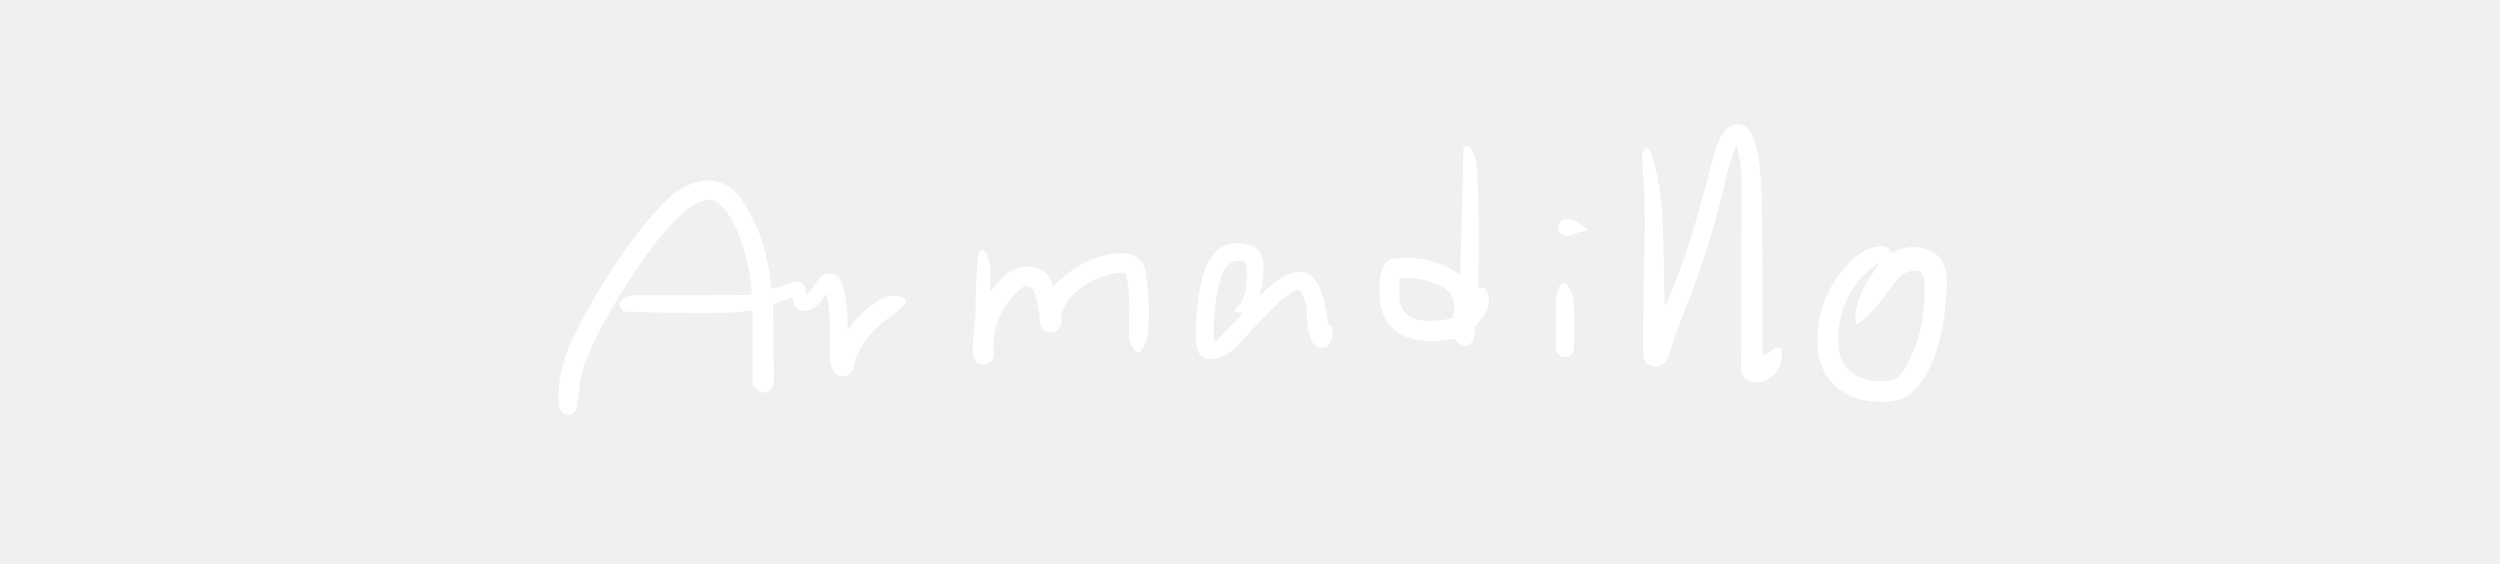
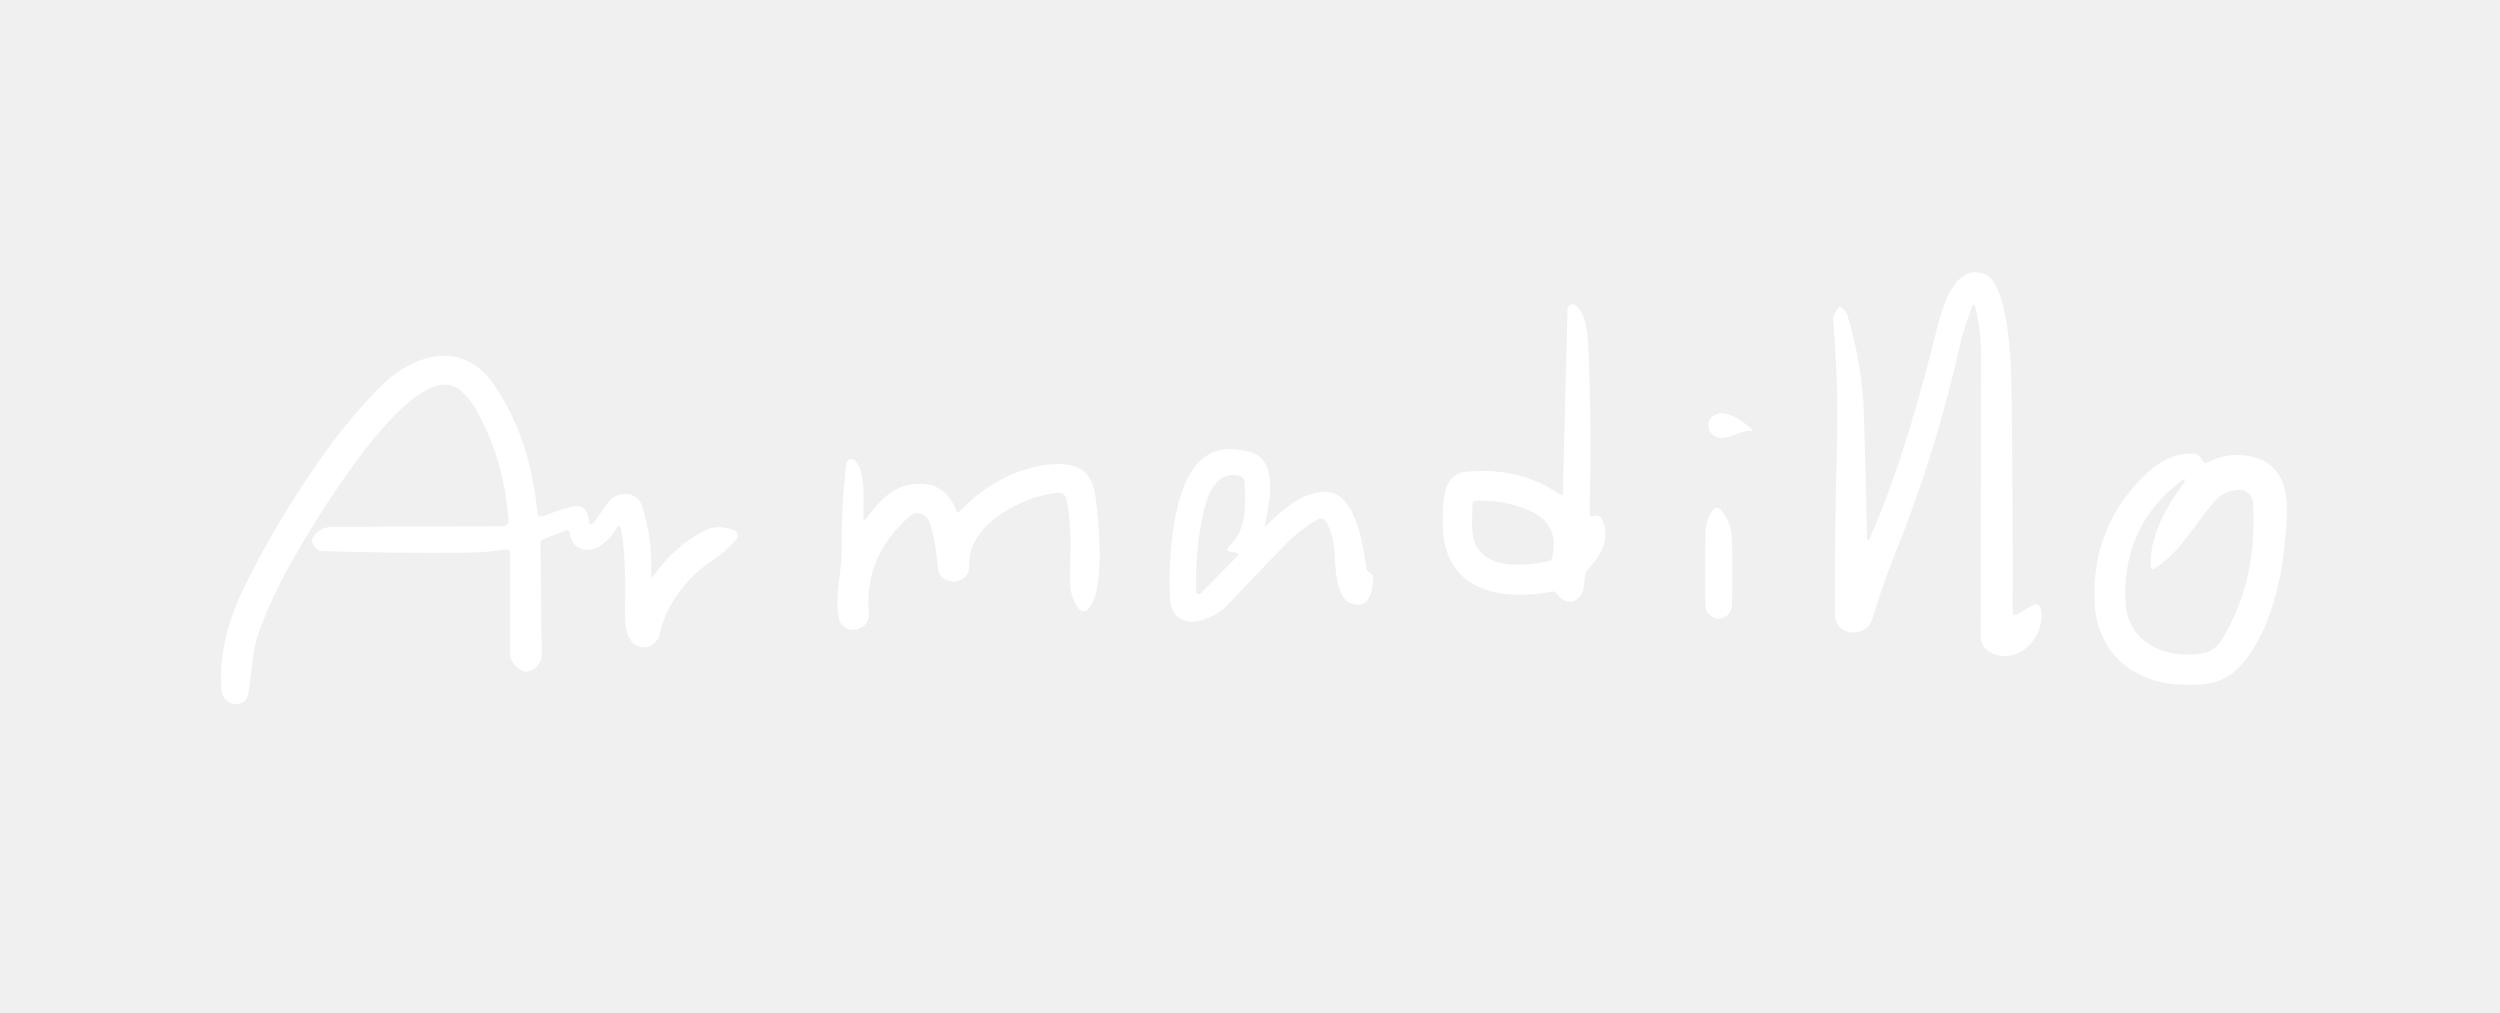
- <svg xmlns="http://www.w3.org/2000/svg" width="182" height="41" viewBox="0 0 182 61" fill="none">
+ <svg xmlns="http://www.w3.org/2000/svg" width="200" height="81" viewBox="0 0 182 61" fill="none">
  <g clip-path="url(#clip0_68_1173)">
    <path d="M135.902 32.65C135.91 33.087 136.001 33.105 136.176 32.704C138.343 27.736 139.751 22.562 141.062 17.389C141.447 15.875 142.346 12.875 144.401 13.565C146.298 14.198 146.414 20.465 146.437 22.109C146.509 27.634 146.536 33.012 146.518 38.243C146.518 38.276 146.526 38.308 146.543 38.336C146.56 38.364 146.583 38.387 146.612 38.403C146.641 38.419 146.673 38.427 146.706 38.426C146.739 38.426 146.771 38.416 146.799 38.4L148.002 37.679C148.052 37.648 148.108 37.63 148.166 37.626C148.225 37.622 148.283 37.632 148.337 37.654C148.391 37.677 148.439 37.712 148.476 37.757C148.514 37.802 148.541 37.855 148.554 37.911C148.985 39.745 147.208 42.029 145.122 41.247C144.51 41.019 144.204 40.58 144.204 39.932C144.204 32.462 144.212 25.665 144.227 19.539C144.23 18.395 144.088 17.229 143.803 16.039C143.731 15.734 143.644 15.73 143.541 16.028C143.232 16.931 142.882 17.896 142.677 18.807C141.533 23.939 139.978 28.945 138.012 33.825C137.314 35.559 136.805 37.118 136.269 38.788C136.186 39.041 136.022 39.26 135.802 39.414C134.907 40.043 133.593 39.566 133.589 38.403C133.571 33.993 133.62 29.875 133.735 26.047C133.82 23.292 133.725 20.262 133.45 16.958C133.427 16.686 133.554 16.385 133.832 16.054C133.958 15.907 134.152 16.038 134.414 16.447C134.45 16.505 134.478 16.568 134.499 16.634C135.216 18.972 135.614 21.389 135.694 23.885C135.787 26.724 135.856 29.646 135.902 32.65Z" fill="white" />
    <path d="M113.596 29.657C113.714 29.739 113.776 29.708 113.781 29.566L114.116 16.134C114.118 16.072 114.137 16.011 114.17 15.958C114.203 15.905 114.25 15.862 114.305 15.833C114.36 15.804 114.422 15.79 114.485 15.793C114.547 15.795 114.608 15.815 114.66 15.848C115.593 16.447 115.62 18.555 115.659 19.527C115.795 22.865 115.818 26.684 115.728 30.984C115.723 31.17 115.813 31.245 115.998 31.209L116.16 31.178C116.246 31.163 116.334 31.175 116.412 31.214C116.49 31.252 116.553 31.315 116.592 31.392C117.309 32.803 116.565 34.099 115.562 35.147C115.467 35.249 115.408 35.368 115.385 35.506C115.304 35.994 115.373 36.573 115.08 36.993C114.567 37.717 113.761 37.523 113.318 36.844C113.241 36.727 113.133 36.682 112.994 36.711C109.019 37.496 104.958 36.505 105.036 31.648C105.055 30.412 104.935 28.163 106.705 27.991C109.327 27.735 111.624 28.29 113.596 29.657ZM107.523 33.474C108.498 35.079 110.881 34.861 112.697 34.511C112.776 34.496 112.848 34.459 112.905 34.403C112.962 34.347 113.001 34.276 113.017 34.198C113.354 32.599 112.826 31.485 111.432 30.855C110.168 30.285 108.836 30.036 107.438 30.107C107.271 30.115 107.188 30.203 107.191 30.37C107.21 31.343 106.994 32.597 107.523 33.474Z" fill="white" />
    <path d="M47.555 35.582C48.632 34.08 49.904 32.965 51.369 32.239C52.001 31.922 52.738 31.994 53.397 32.216C53.466 32.238 53.528 32.277 53.578 32.329C53.628 32.382 53.665 32.445 53.685 32.514C53.704 32.584 53.707 32.657 53.692 32.728C53.676 32.799 53.644 32.865 53.597 32.921C53.119 33.493 52.563 33.985 51.928 34.396C50.035 35.628 48.484 37.664 48.045 39.749C47.922 40.355 47.413 40.813 46.769 40.763C45.82 40.695 45.512 39.547 45.504 38.788C45.485 36.657 45.623 34.271 45.207 32.193C45.14 31.86 45.022 31.839 44.852 32.132C44.518 32.709 44.102 33.145 43.603 33.439C42.693 33.981 41.578 33.596 41.486 32.429C41.483 32.398 41.473 32.367 41.457 32.341C41.44 32.314 41.418 32.291 41.391 32.275C41.364 32.258 41.333 32.248 41.301 32.245C41.27 32.242 41.238 32.246 41.208 32.258L39.57 32.894C39.502 32.92 39.444 32.966 39.403 33.026C39.362 33.086 39.341 33.157 39.342 33.23L39.438 41.194C39.446 41.807 39.167 42.237 38.602 42.486C38.267 42.636 37.888 42.489 37.464 42.044C37.251 41.824 37.133 41.532 37.133 41.228L37.136 33.912C37.136 33.872 37.128 33.833 37.111 33.797C37.094 33.76 37.069 33.728 37.038 33.703C37.007 33.677 36.971 33.658 36.932 33.647C36.893 33.637 36.852 33.635 36.813 33.642C35.877 33.791 34.858 33.871 33.755 33.882C30.164 33.912 26.732 33.871 23.459 33.76C23.37 33.756 23.283 33.735 23.202 33.697C23.121 33.659 23.049 33.605 22.989 33.539C22.717 33.226 22.647 32.967 22.781 32.761C23.112 32.252 23.607 31.998 24.265 31.998C28.209 31.986 32.318 31.972 36.593 31.956C36.896 31.956 37.038 31.806 37.017 31.506C36.814 28.675 36.08 26.085 34.815 23.737C34.43 23.02 33.982 22.452 33.473 22.032C29.999 19.169 22.037 33.039 20.876 35.178C20.133 36.55 19.48 37.975 18.917 39.452C18.343 40.965 18.335 42.528 18.092 44.099C18.012 44.6 17.717 44.868 17.205 44.904C17.169 44.906 17.134 44.906 17.101 44.904C16.844 44.881 16.604 44.759 16.423 44.559C16.242 44.358 16.134 44.094 16.118 43.813C15.979 41.429 16.502 39.017 17.687 36.577C19.307 33.245 21.26 29.969 23.548 26.748C24.774 25.02 26.121 23.402 27.589 21.895C30.003 19.417 33.67 18.258 36.014 21.72C37.732 24.254 38.765 27.319 39.115 30.916C39.143 31.231 39.305 31.329 39.6 31.209C40.246 30.947 40.888 30.729 41.528 30.553C42.318 30.337 42.762 30.649 42.862 31.487C42.916 31.919 43.066 31.954 43.31 31.59C43.623 31.123 43.956 30.656 44.309 30.191C44.96 29.341 46.379 29.375 46.749 30.5C47.251 32.033 47.47 33.711 47.409 35.536C47.401 35.717 47.45 35.732 47.555 35.582Z" fill="white" />
    <path d="M127.469 25.006C126.478 24.983 125.437 26.016 124.635 25.246C124.549 25.163 124.481 25.063 124.435 24.953C124.39 24.843 124.368 24.725 124.37 24.606C124.373 24.487 124.4 24.369 124.45 24.261C124.5 24.153 124.573 24.056 124.662 23.977C125.484 23.256 126.852 24.285 127.519 24.873C127.625 24.964 127.608 25.009 127.469 25.006Z" fill="white" />
    <path d="M92.284 31.812C93.437 30.721 94.648 29.616 96.244 29.448C98.689 29.192 99.248 33.375 99.456 34.961C99.482 35.151 99.587 35.289 99.772 35.372C99.83 35.399 99.879 35.443 99.913 35.497C99.947 35.551 99.963 35.614 99.961 35.677C99.938 36.619 99.749 38.075 98.338 37.565C97.212 37.157 97.208 34.656 97.138 33.684C97.087 32.98 96.894 32.294 96.56 31.629C96.533 31.575 96.495 31.528 96.45 31.49C96.404 31.451 96.351 31.422 96.294 31.405C96.237 31.387 96.177 31.382 96.118 31.388C96.059 31.394 96.002 31.413 95.951 31.442C95.077 31.937 94.263 32.574 93.51 33.352C92.124 34.783 90.753 36.219 89.396 37.66C88.15 38.987 85.239 39.841 85.162 37.008C85.093 34.497 85.289 32.314 85.752 30.458C86.411 27.789 87.746 25.643 91.008 26.547C93.097 27.13 92.438 30.248 92.099 31.709C92.042 31.945 92.104 31.979 92.284 31.812ZM89.627 33.821C89.272 33.765 89.23 33.619 89.5 33.382C90.784 32.254 90.703 30.275 90.591 28.685C90.584 28.593 90.548 28.506 90.488 28.434C90.428 28.363 90.347 28.312 90.256 28.289C88.42 27.816 87.799 29.951 87.526 31.316C87.171 33.093 87.022 34.893 87.078 36.718C87.08 36.757 87.093 36.794 87.116 36.825C87.139 36.856 87.171 36.88 87.207 36.894C87.244 36.908 87.283 36.911 87.321 36.903C87.359 36.894 87.394 36.875 87.422 36.848L90.024 34.179C90.194 34.006 90.159 33.901 89.92 33.863L89.627 33.821Z" fill="white" />
    <path d="M160.765 27.29C161.648 26.79 162.759 26.665 163.742 26.848C167.151 27.492 166.515 31.06 166.291 33.489C166.033 36.341 165.011 40.287 162.855 42.372C161.656 43.535 160.014 43.584 158.394 43.459C155.009 43.192 152.645 40.919 152.487 37.519C152.343 34.382 153.213 31.669 155.097 29.379C156.246 27.98 157.638 26.642 159.562 26.665C159.922 26.67 160.178 26.832 160.33 27.153C160.425 27.353 160.57 27.399 160.765 27.29ZM156.883 35.022C156.7 35.139 156.601 35.09 156.586 34.877C156.431 32.967 157.596 30.725 158.583 29.379C159.336 28.352 159.227 28.254 158.255 29.085C155.726 31.254 154.555 34.063 154.742 37.515C154.904 40.424 157.588 41.617 160.214 41.24C160.888 41.143 161.412 40.784 161.787 40.161C163.515 37.299 164.259 33.981 164.02 30.206C164.003 29.955 163.888 29.721 163.699 29.553C163.51 29.384 163.263 29.296 163.01 29.307C162.236 29.337 161.597 29.659 161.093 30.271C159.771 31.884 158.672 33.866 156.883 35.022Z" fill="white" />
    <path d="M63.11 31.339C64.251 29.822 65.35 28.666 67.413 28.899C68.566 29.032 69.268 29.841 69.634 30.87C69.641 30.888 69.652 30.904 69.666 30.917C69.681 30.93 69.699 30.939 69.718 30.942C69.737 30.946 69.757 30.945 69.775 30.939C69.794 30.933 69.81 30.922 69.823 30.908C71.628 28.998 74.211 27.519 76.837 27.431C78.545 27.378 79.475 27.991 79.733 29.703C79.984 31.377 80.527 36.764 79.178 38.026C79.133 38.068 79.079 38.1 79.02 38.12C78.961 38.14 78.898 38.147 78.836 38.141C78.774 38.135 78.714 38.115 78.66 38.084C78.606 38.053 78.559 38.011 78.522 37.961C78.108 37.384 77.899 36.74 77.894 36.028C77.886 34.057 78.09 31.8 77.605 29.905C77.535 29.639 77.36 29.511 77.08 29.524C74.755 29.635 70.429 31.739 70.567 34.747C70.596 35.342 70.325 35.739 69.754 35.937C69.651 35.972 69.546 35.988 69.438 35.983C68.718 35.96 68.329 35.594 68.269 34.885C68.204 34.084 67.969 31.815 67.367 31.221C67.223 31.079 67.029 30.997 66.825 30.99C66.622 30.984 66.422 31.054 66.268 31.186C64.001 33.148 62.996 35.533 63.253 38.339C63.269 38.517 63.236 38.696 63.156 38.858C63.077 39.019 62.954 39.156 62.802 39.254C62.244 39.609 61.746 39.571 61.309 39.139C61.184 39.015 61.099 38.856 61.066 38.682C60.746 36.909 61.302 35.273 61.279 33.554C61.25 31.5 61.362 29.447 61.614 27.393C61.623 27.322 61.653 27.254 61.7 27.199C61.747 27.144 61.809 27.104 61.879 27.083C61.949 27.062 62.023 27.061 62.093 27.081C62.163 27.101 62.225 27.14 62.273 27.195C63.056 28.098 62.836 30.115 62.859 31.259C62.865 31.526 62.948 31.552 63.11 31.339Z" fill="white" />
    <path d="M124.654 30.794C124.686 30.745 124.729 30.704 124.779 30.674C124.829 30.645 124.885 30.627 124.944 30.622C125.002 30.618 125.061 30.627 125.115 30.649C125.169 30.671 125.217 30.704 125.256 30.748C125.77 31.314 126.041 31.987 126.07 32.764C126.126 34.462 126.13 36.094 126.081 37.66C126.063 38.252 125.757 38.587 125.163 38.666C125.081 38.676 125 38.671 124.921 38.651C124.414 38.514 124.157 38.186 124.149 37.667C124.124 35.873 124.126 34.127 124.157 32.429C124.167 31.832 124.333 31.287 124.654 30.794Z" fill="white" />
  </g>
  <defs>
    <clipPath id="clip0_68_1173">
      <rect width="182" height="61" fill="white" />
    </clipPath>
  </defs>
</svg>
